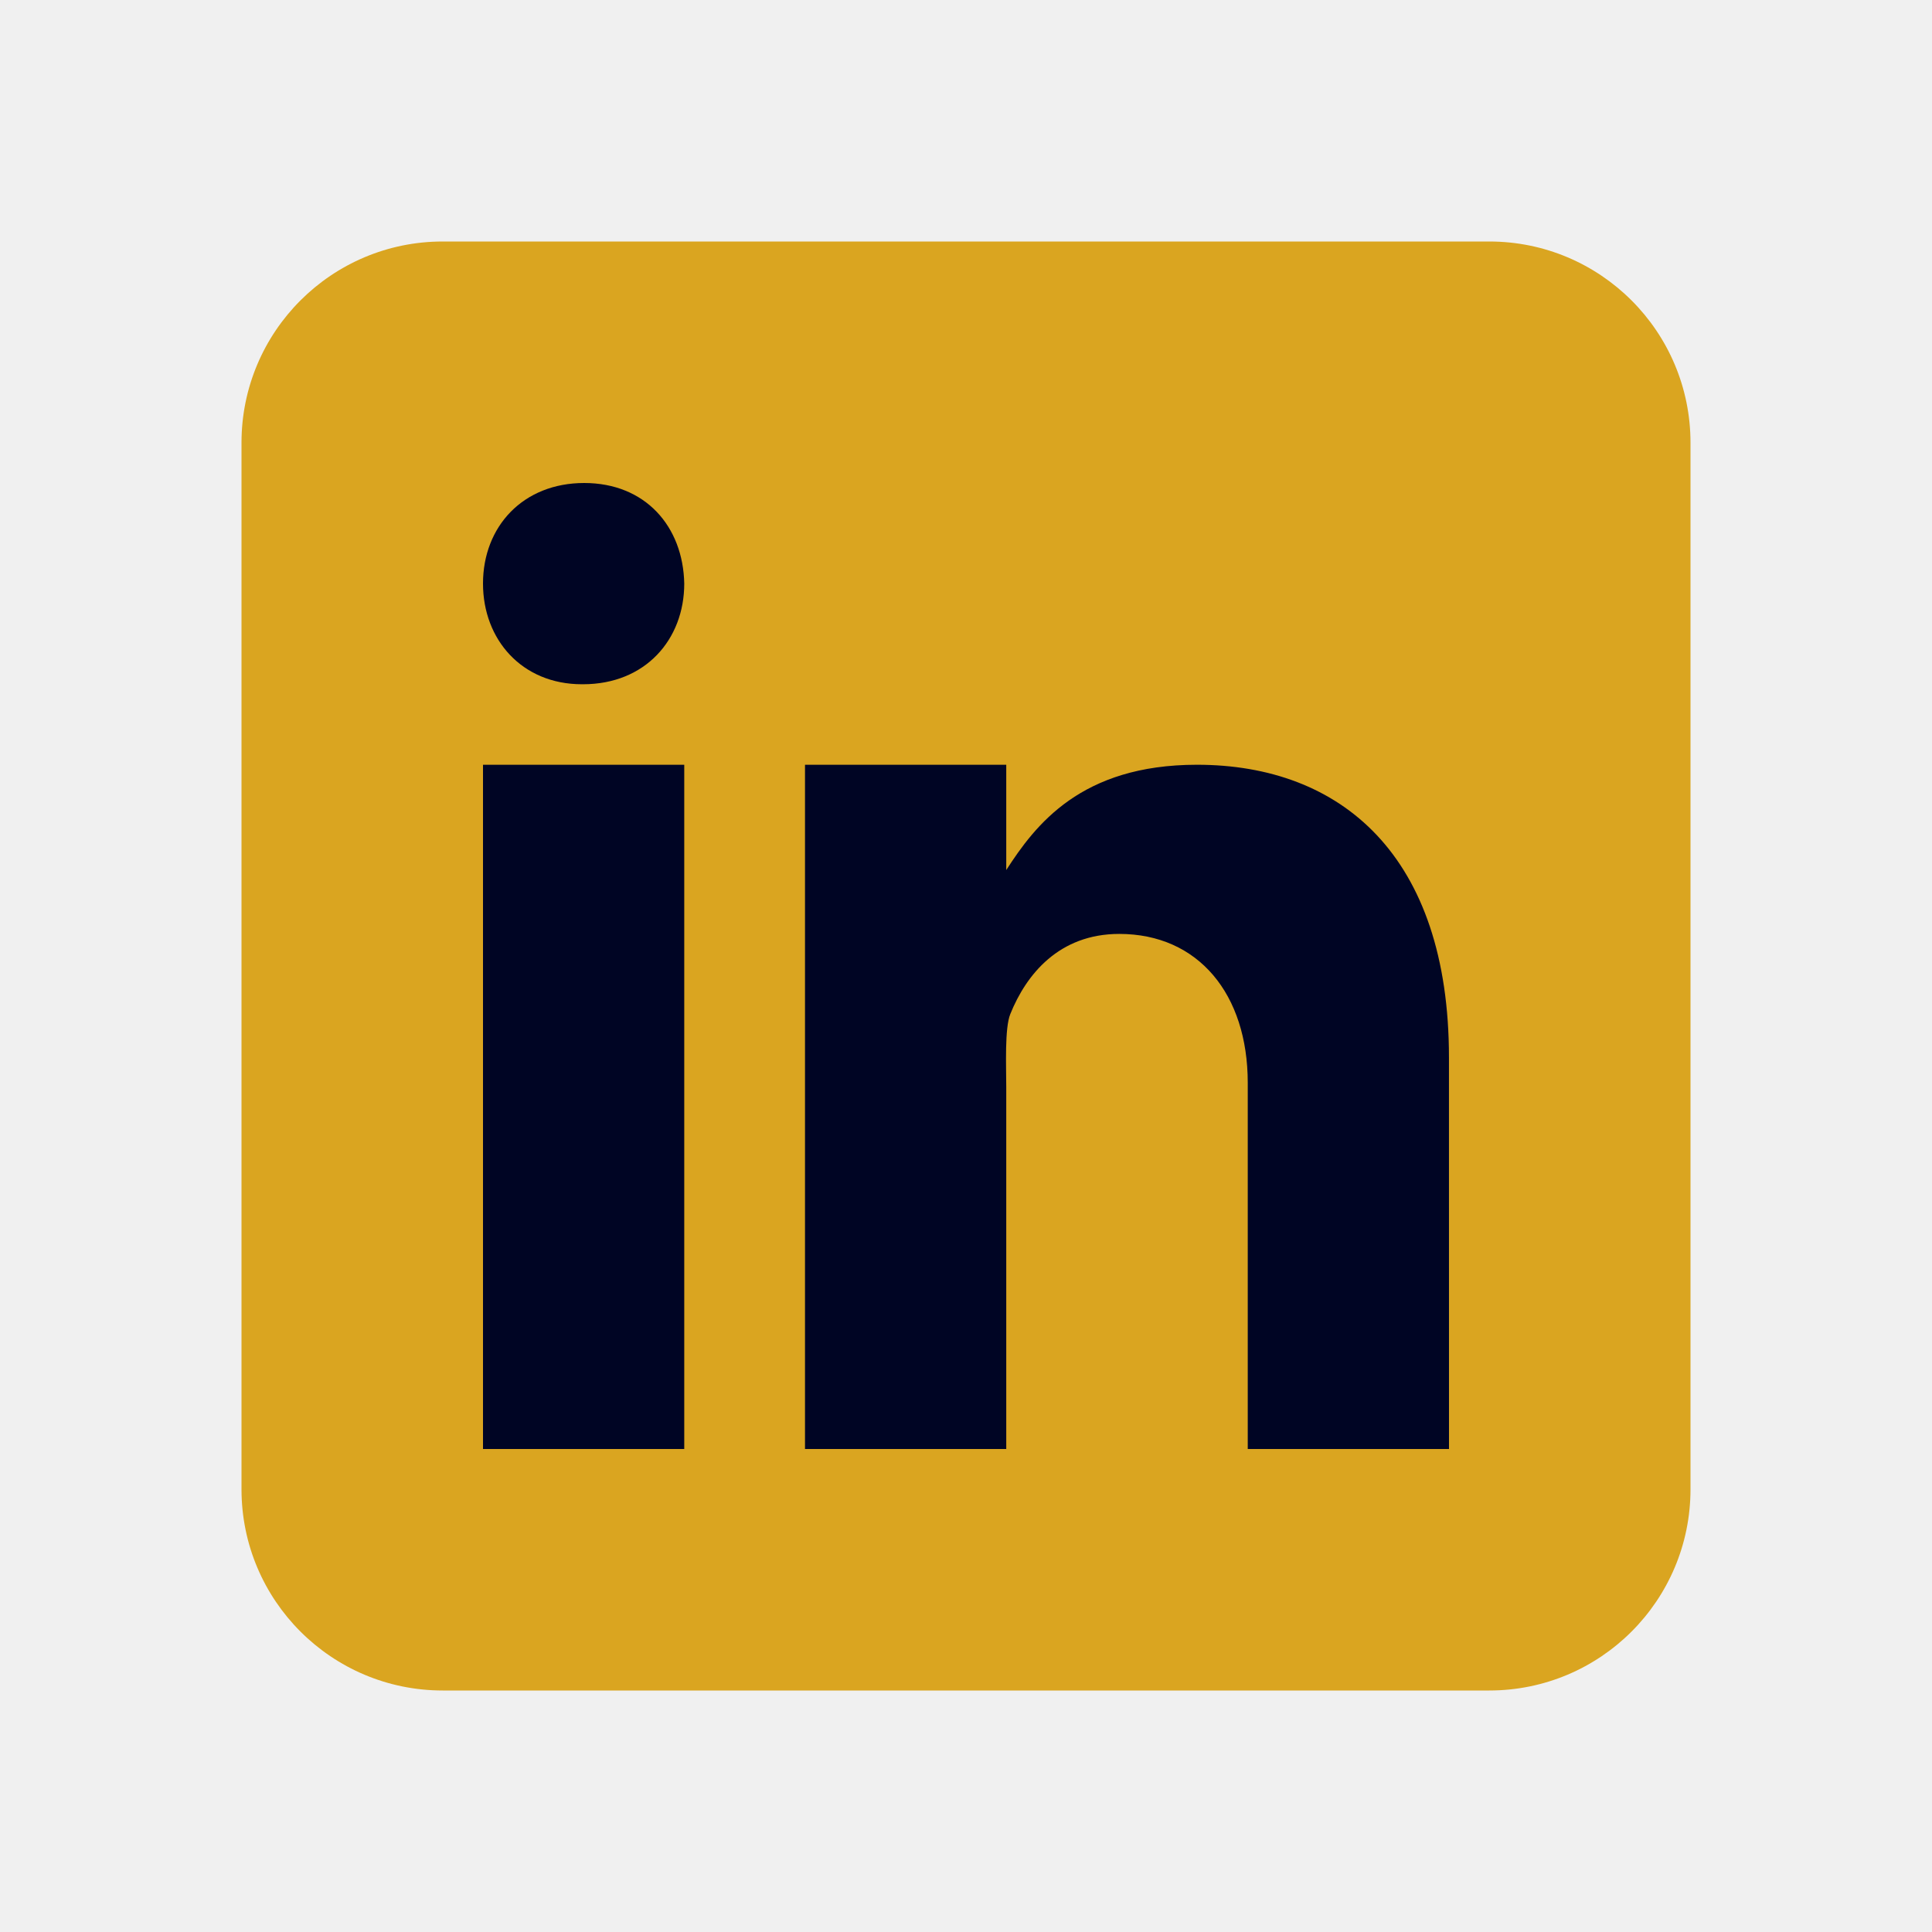
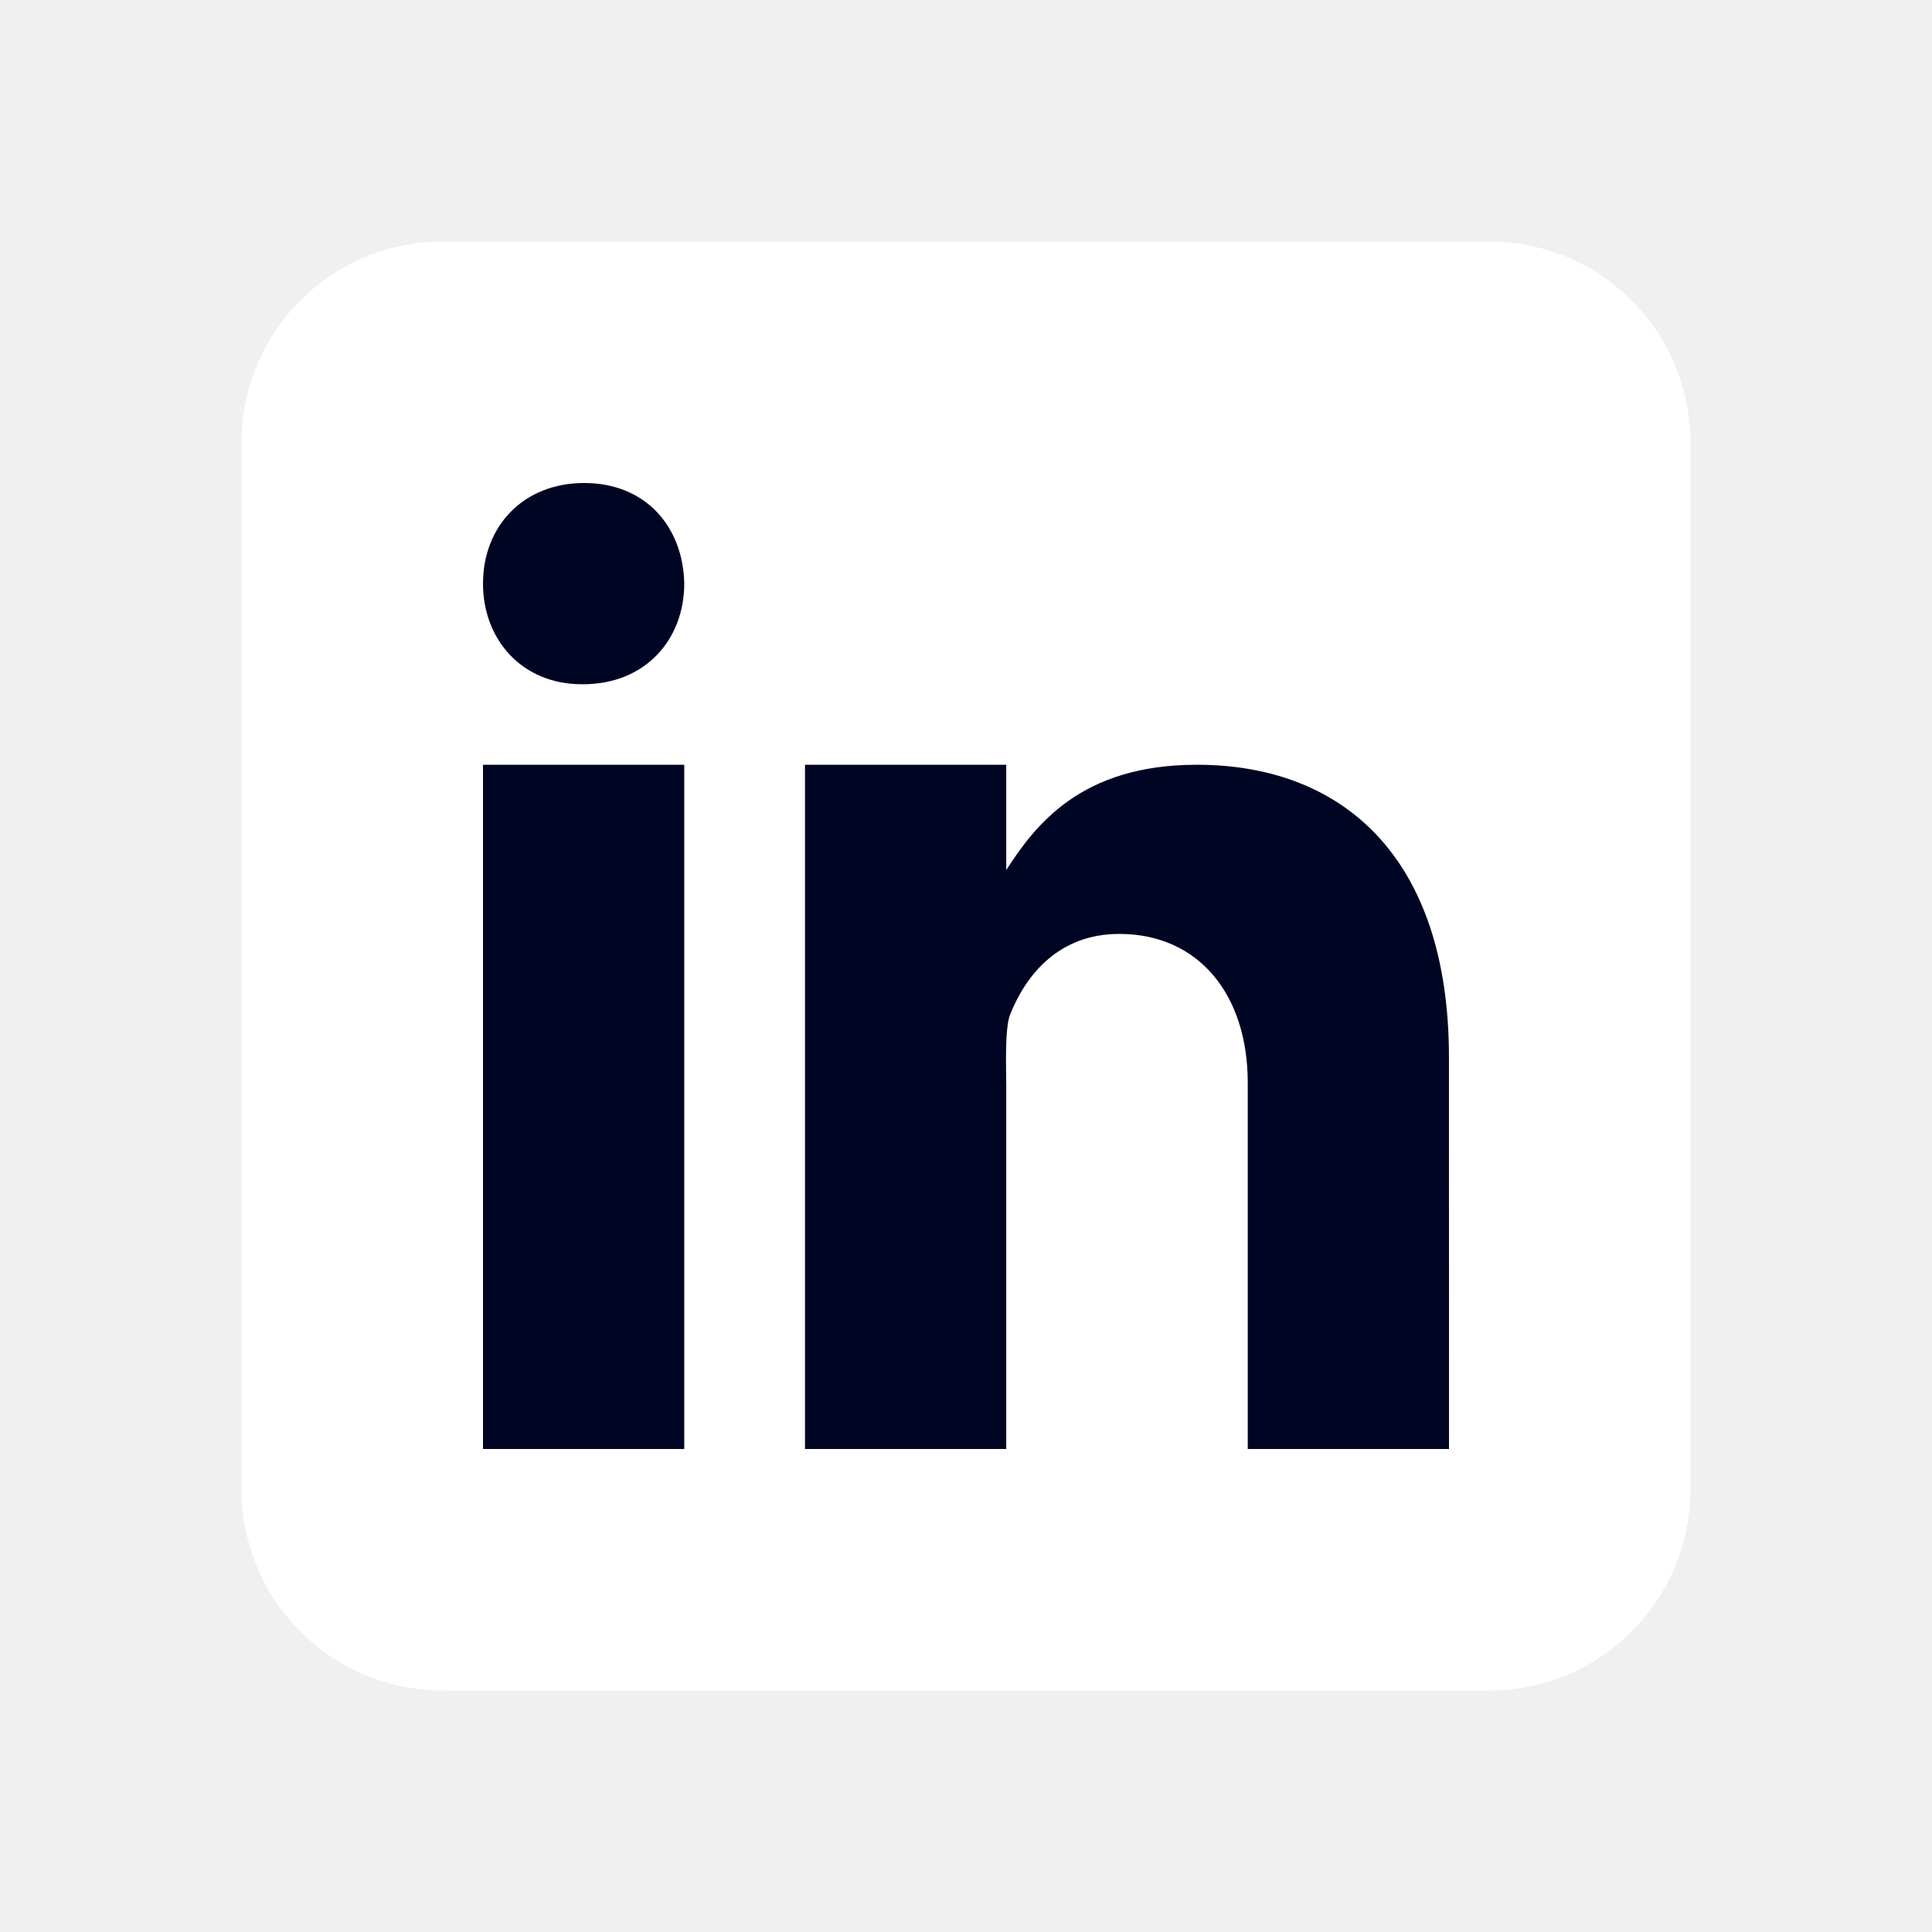
- <svg xmlns="http://www.w3.org/2000/svg" viewBox="0 0 48 48" width="42" height="42" transition="0.2s" fill="goldenrod">
+ <svg xmlns="http://www.w3.org/2000/svg" viewBox="0 0 48 48" width="42" height="42" transition="0.2s" fill="white">
  <path d="M42,37c0,2.762-2.238,5-5,5H11c-2.761,0-5-2.238-5-5V11c0-2.762,2.239-5,5-5h26c2.762,0,5,2.238,5,5V37z" />
  <path fill="rgb(0, 5, 36)" d="M12 19H17V36H12zM14.485 17h-.028C12.965 17 12 15.888 12 14.499 12 13.08 12.995 12 14.514 12c1.521 0 2.458 1.08 2.486 2.499C17 15.887 16.035 17 14.485 17zM36 36h-5v-9.099c0-2.198-1.225-3.698-3.192-3.698-1.501 0-2.313 1.012-2.707 1.99C24.957 25.543 25 26.511 25 27v9h-5V19h5v2.616C25.721 20.5 26.85 19 29.738 19c3.578 0 6.261 2.25 6.261 7.274L36 36 36 36z" />
</svg>
